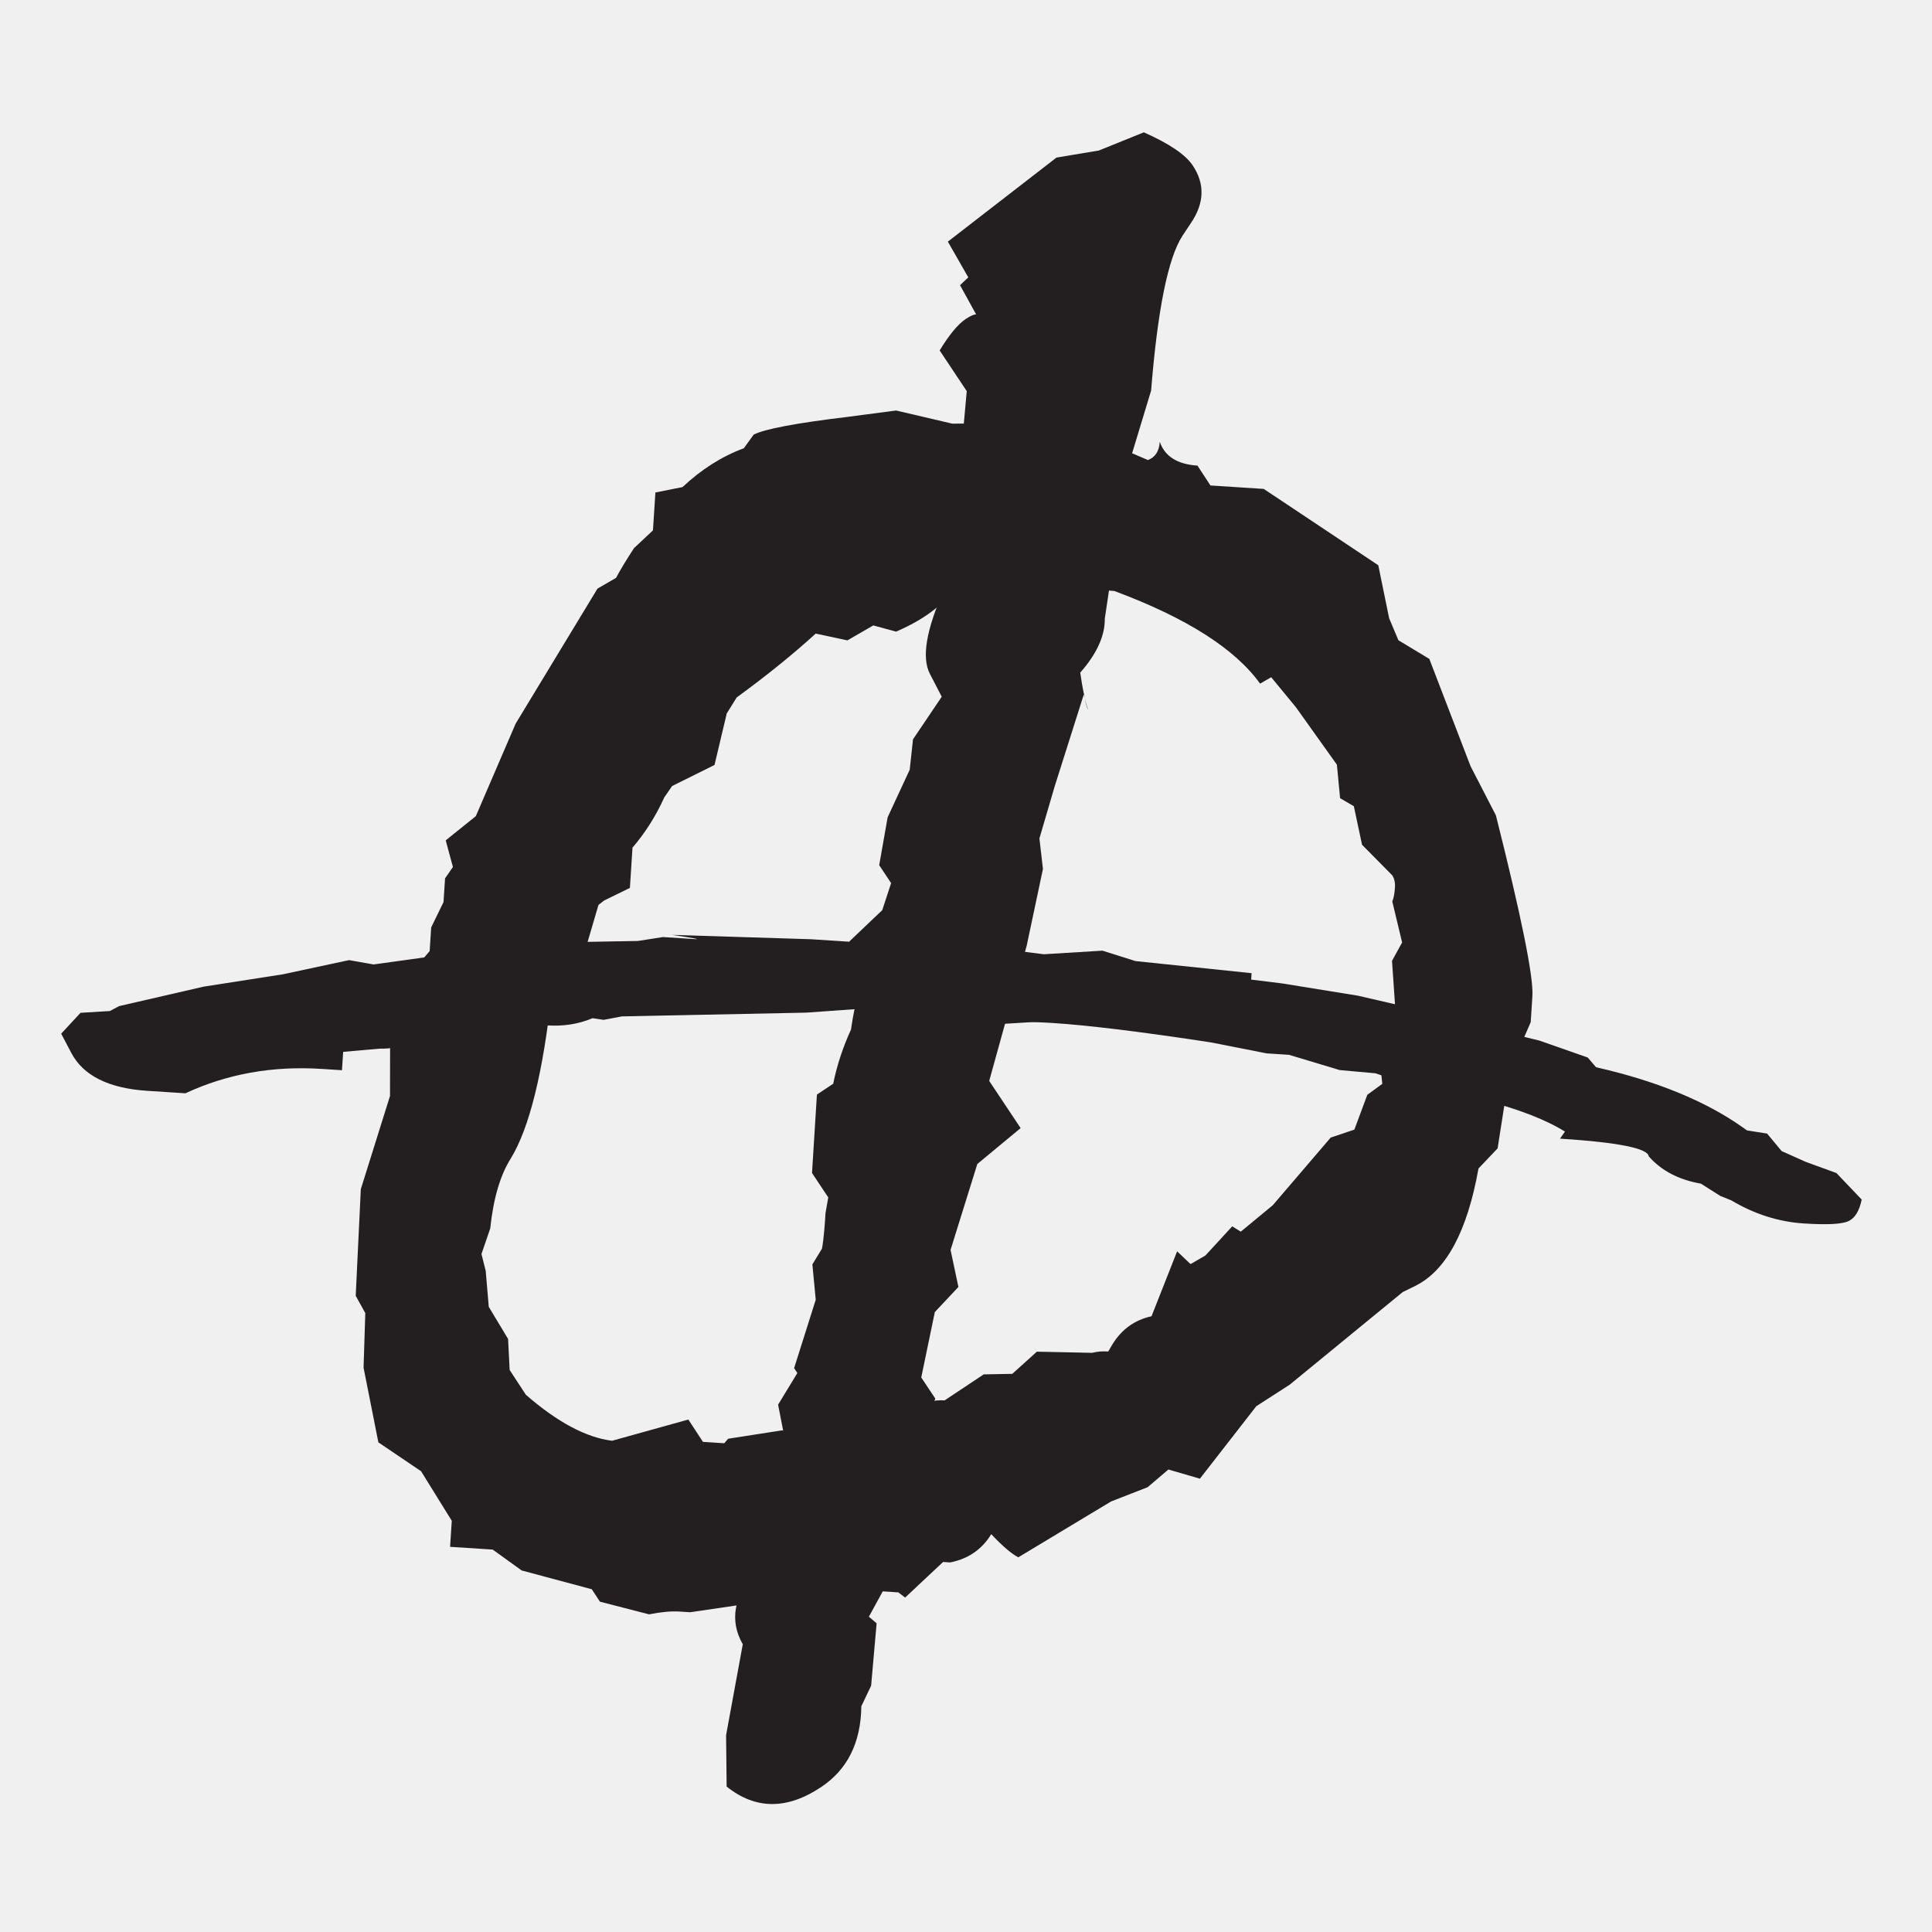
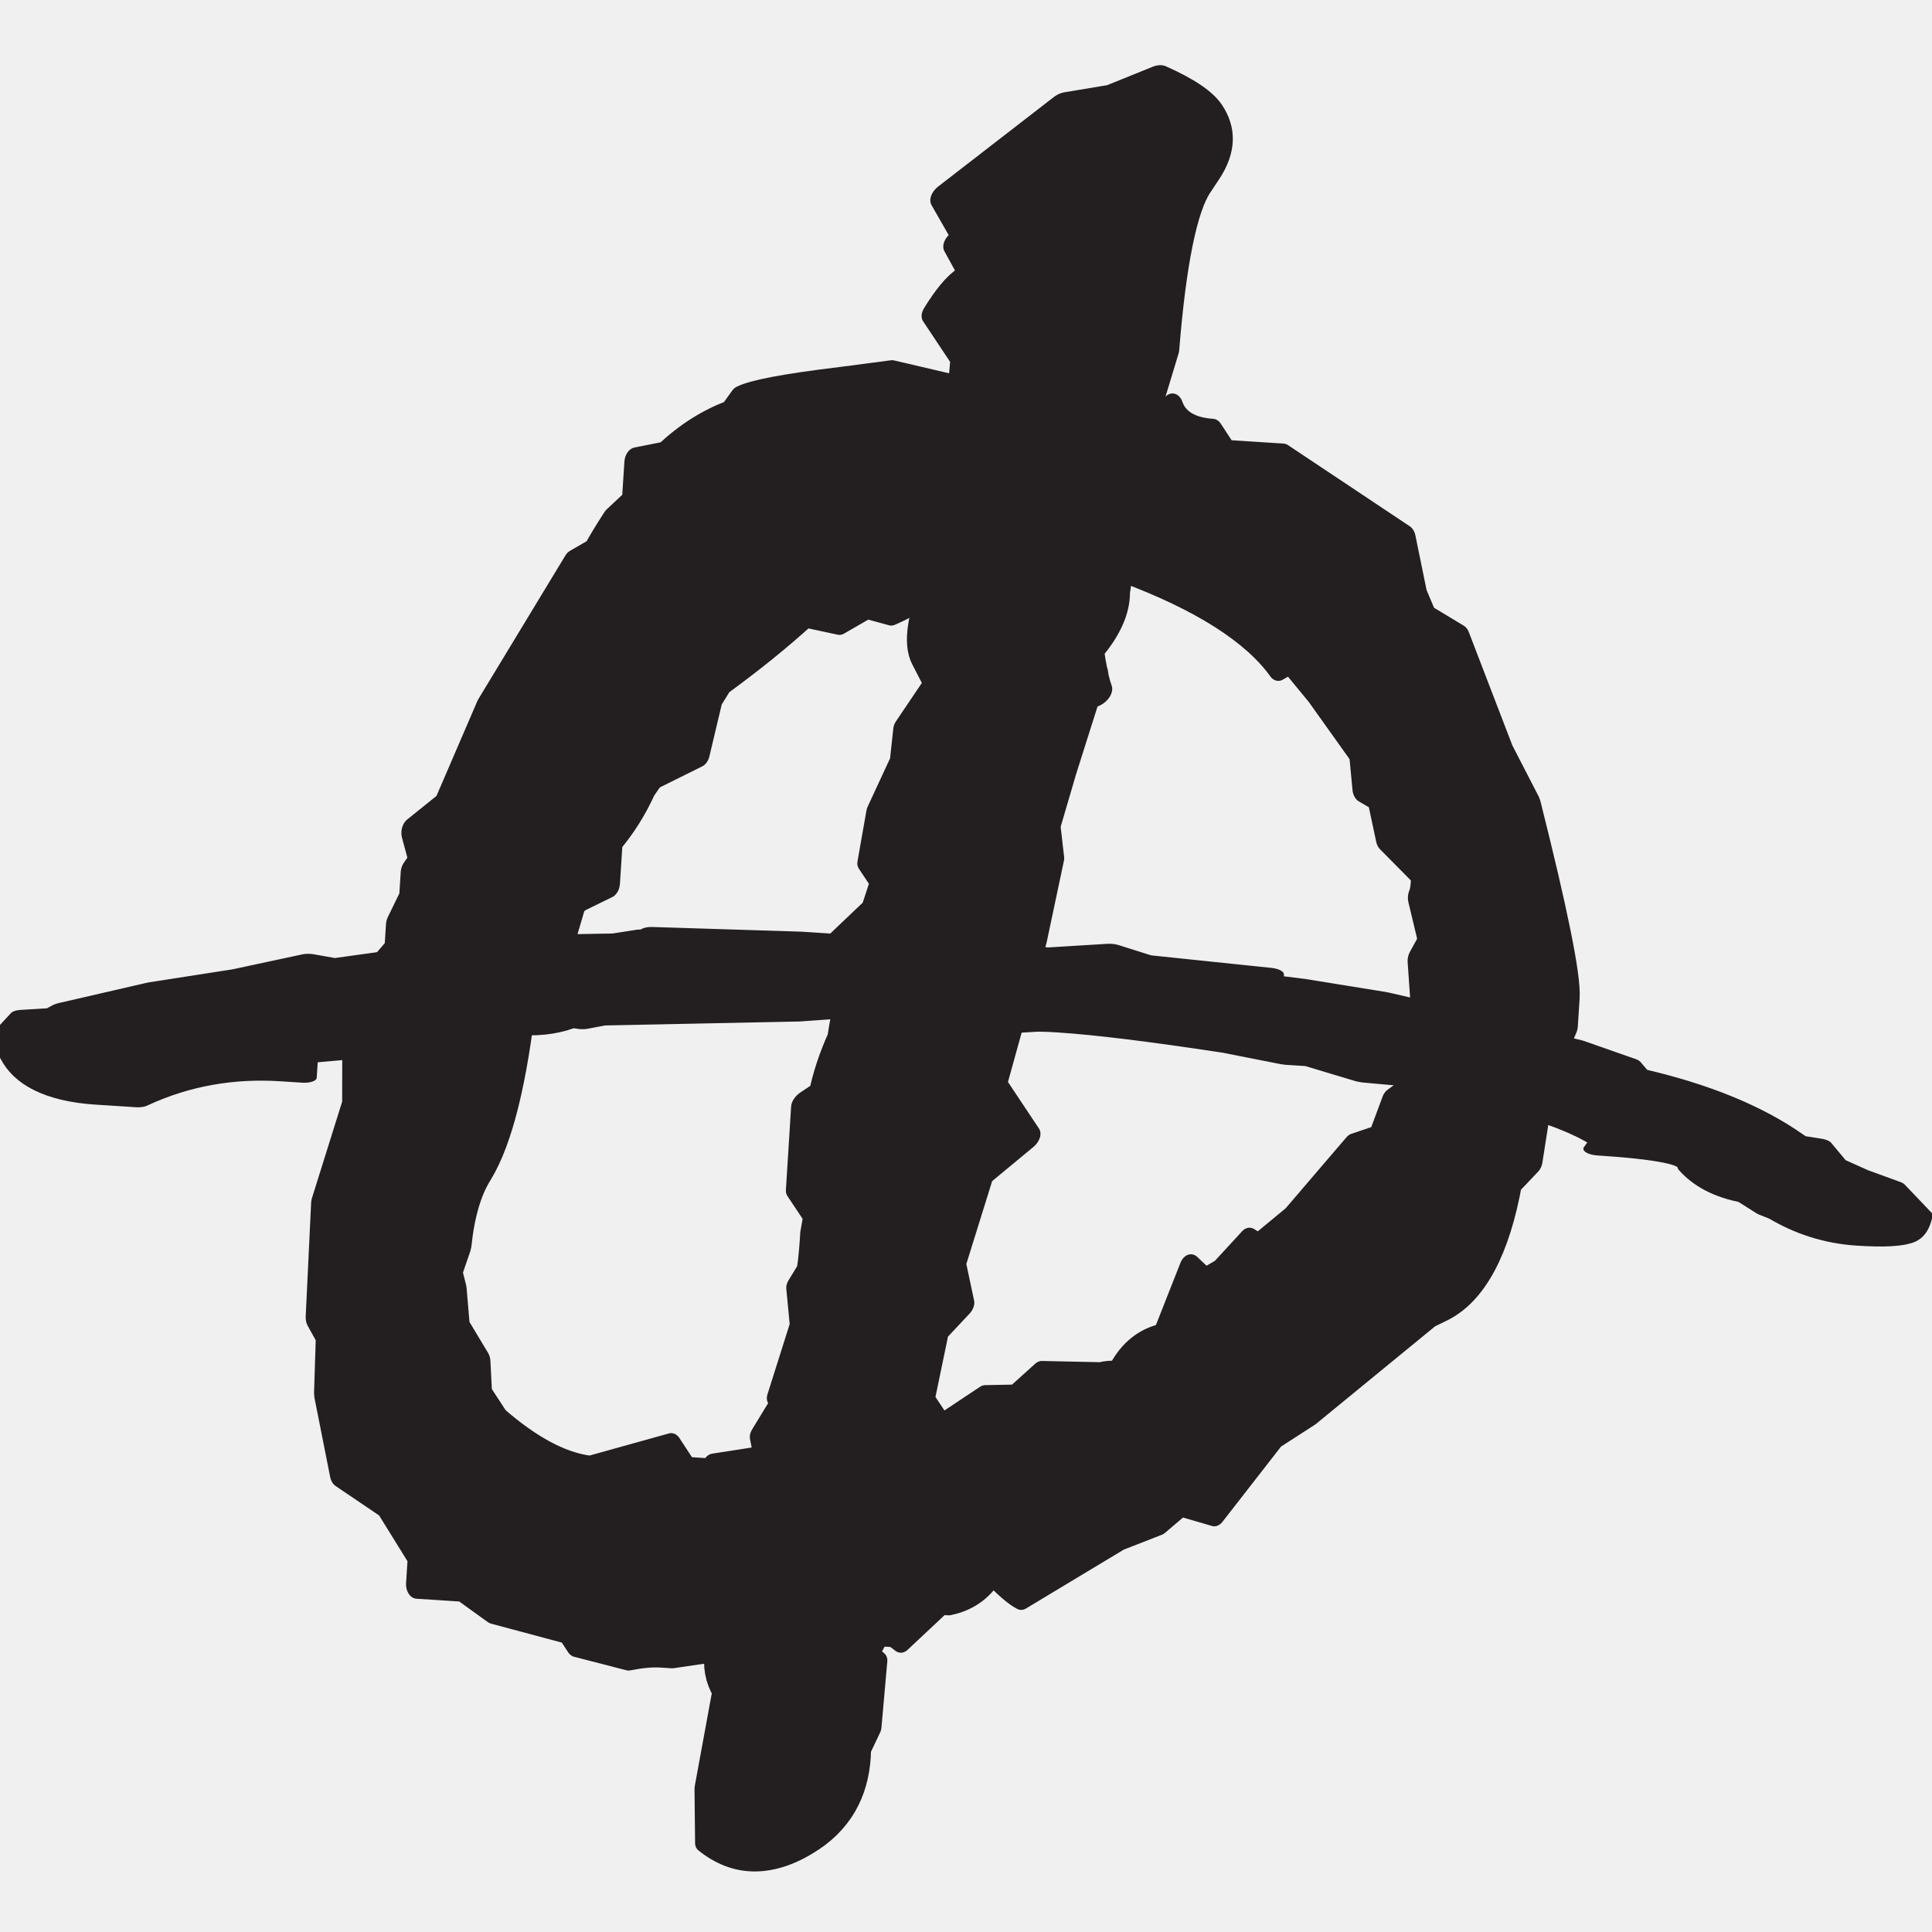
- <svg xmlns="http://www.w3.org/2000/svg" id="Layer_2" data-name="Layer 2" viewBox="41 63 470 470">
+ <svg xmlns="http://www.w3.org/2000/svg" id="Layer_2" data-name="Layer 2" viewBox="55 77 442 442">
  <style>
    /* A browser tab strip is light in light mode and dark in dark mode, so a
       single fixed colour disappears for half the visitors. An SVG favicon can
       answer both. Safari's handling of this is inconsistent, but it falls back
       to the declared fill — black — which suits its light tab strip anyway. */
-     .mark { fill: #231f20; }
-     @media (prefers-color-scheme: dark) { .mark { fill: #fff; } }
+     .mark { fill: #231f20; stroke: #231f20; stroke-width: 12; stroke-linejoin: round; }
+     @media (prefers-color-scheme: dark) { .mark { fill: #fff; stroke: #fff; stroke-width: 12; stroke-linejoin: round; } }
  </style>
  <g id="Layer_2-2" data-name="Layer 2">
    <g class="mark">
      <path transform="translate(104.18 444.41) rotate(3.69) scale(.75 1) scale(0.57723,-0.57723)" d="M693 264 683 243 679 210 669 201Q663 161 638 150L631 147L571 105L553 95L524 63L506 66L495 58L475 51L425 25Q419 27 409 34Q402 24 387 21H383L363 5L359 7H340L331 0L293 1L243 -7H237Q230 -7 220 -9L192 -5L187 0L147 6L130 14H106V25L87 45L62 56L51 87L50 110L44 117L43 162L56 202L54 226L59 231V250L73 264V274L79 285V295L83 300L78 311L94 322L113 362L154 421L164 426Q167 431 173 439L183 447V463L198 466Q213 478 231 484L236 490Q245 494 288 500L315 504L347 500L366 501H393L399 500L402 499H407L413 501L445 500L443 494L458 490Q464 492 464 498Q469 489 486 489L494 481H524L591 452L599 430L605 421L623 414L650 370L666 350Q693 287 693 275ZM618 258 613 286 618 294 611 311Q612 313 612 317Q612 320 610 322L592 334L586 350L578 353L575 367L550 390L535 402L529 399Q506 420 444 434Q436 434 434 435L429 432L411 437L401 432Q386 437 383 437Q382 437 375.5 435.0Q369 433 364 433Q359 433 356 434Q349 421 323 411L310 413L296 406L278 408Q260 394 236 379L231 372L226 350L203 340L199 335Q193 323 183 313V296L169 290L166 288L157 258L143 250Q140 199 126 179Q118 168 117 149L113 138L116 131L119 116L131 103L133 90L143 80Q171 64 193 63L235 74L244 65H256L258 67L288 72L320 67Q328 75 339 75Q362 89 378 89L399 101L415 102L428 112L459 113Q463 114 468 114L470 117Q477 127 491 130L503 158L511 153L519 157L533 170L538 168L555 180L585 210L598 214L604 229L612 234L610 243Z" />
      <path transform="translate(227.71 481.86) rotate(-33.65) scale(1.43 1) scale(0.4757,-0.4757)" d="M435 542Q435 525 423 518L418 515Q405 507 378 458L350 425L345 408L331 393L319 374Q314 363 301 358Q297 346 296 340Q296 342 298 348L271 317L256 299L251 285L231 257L193 210V181L173 178L148 149L143 131L131 127L114 103V90L94 71L90 64L75 47L67 32L62 30L63 25L51 16L52 11L38 -14L31 -20Q20 -43 3 -43Q-19 -43 -25 -16L-15 6L8 40Q9 61 27 68L31 73V70L40 82Q43 100 59 108L66 132L78 140V143L98 166L104 182L110 186Q112 189 114.5 193.5Q117 198 118 200L122 206V221L139 253H146Q153 263 162 271Q167 279 176 291L179 309L195 313L203 322V333L215 351L231 365L238 377L255 387L256 400Q257 414 277 432H281Q284 432 284 433Q283 434 277 444L304 471Q308 480 314 486V494L323 510V535Q332 541 337 541Q340 541 341 540L342 557L346 558L347 579L396 584L410 575L427 570Q435 552 435 542Z" />
      <path transform="translate(420.01 364.62) rotate(-86.31) scale(.41 1) scale(0.54553,-0.54553)" d="M282 211 273 196 268 144H261L259 130L251 96L243 76L229 56L224 35L215 14L200 -8L190 -12Q174 -53 135 -79L132 -81L130 -90L112 -97L102 -108L92 -122L65 -134Q47 -133 41.0 -129.0Q35 -125 35 -109Q35 -92 55 -76L59 -71L71 -62Q75 -47 97 -38Q110 -37 110 2L118 0Q135 13 146 36Q150 50 157 59V69L168 86L169 102L182 125V135L190 160Q200 207 200 231Q200 239 199 242L195 255L200 263L196 271L201 281L198 292L202 317L194 341L177 423L172 431L173 436Q162 445 162 456Q162 457 163 459Q163 461 163 462L158 476L143 491L133 517Q126 522 125 530L119 546H99V555Q99 588 63 615V632Q63 658 99 667L119 672L143 664L147 651L153 647L180 610L199 575L219 546L216 535L229 509L230 506L237 502Q242 477 252 460V458Q252 458 260 418L266 407V393Q266 388 269 403L274 341V318L279 293L276 287Q279 278 279 273Q279 269 274 237Z" />
    </g>
  </g>
</svg>
